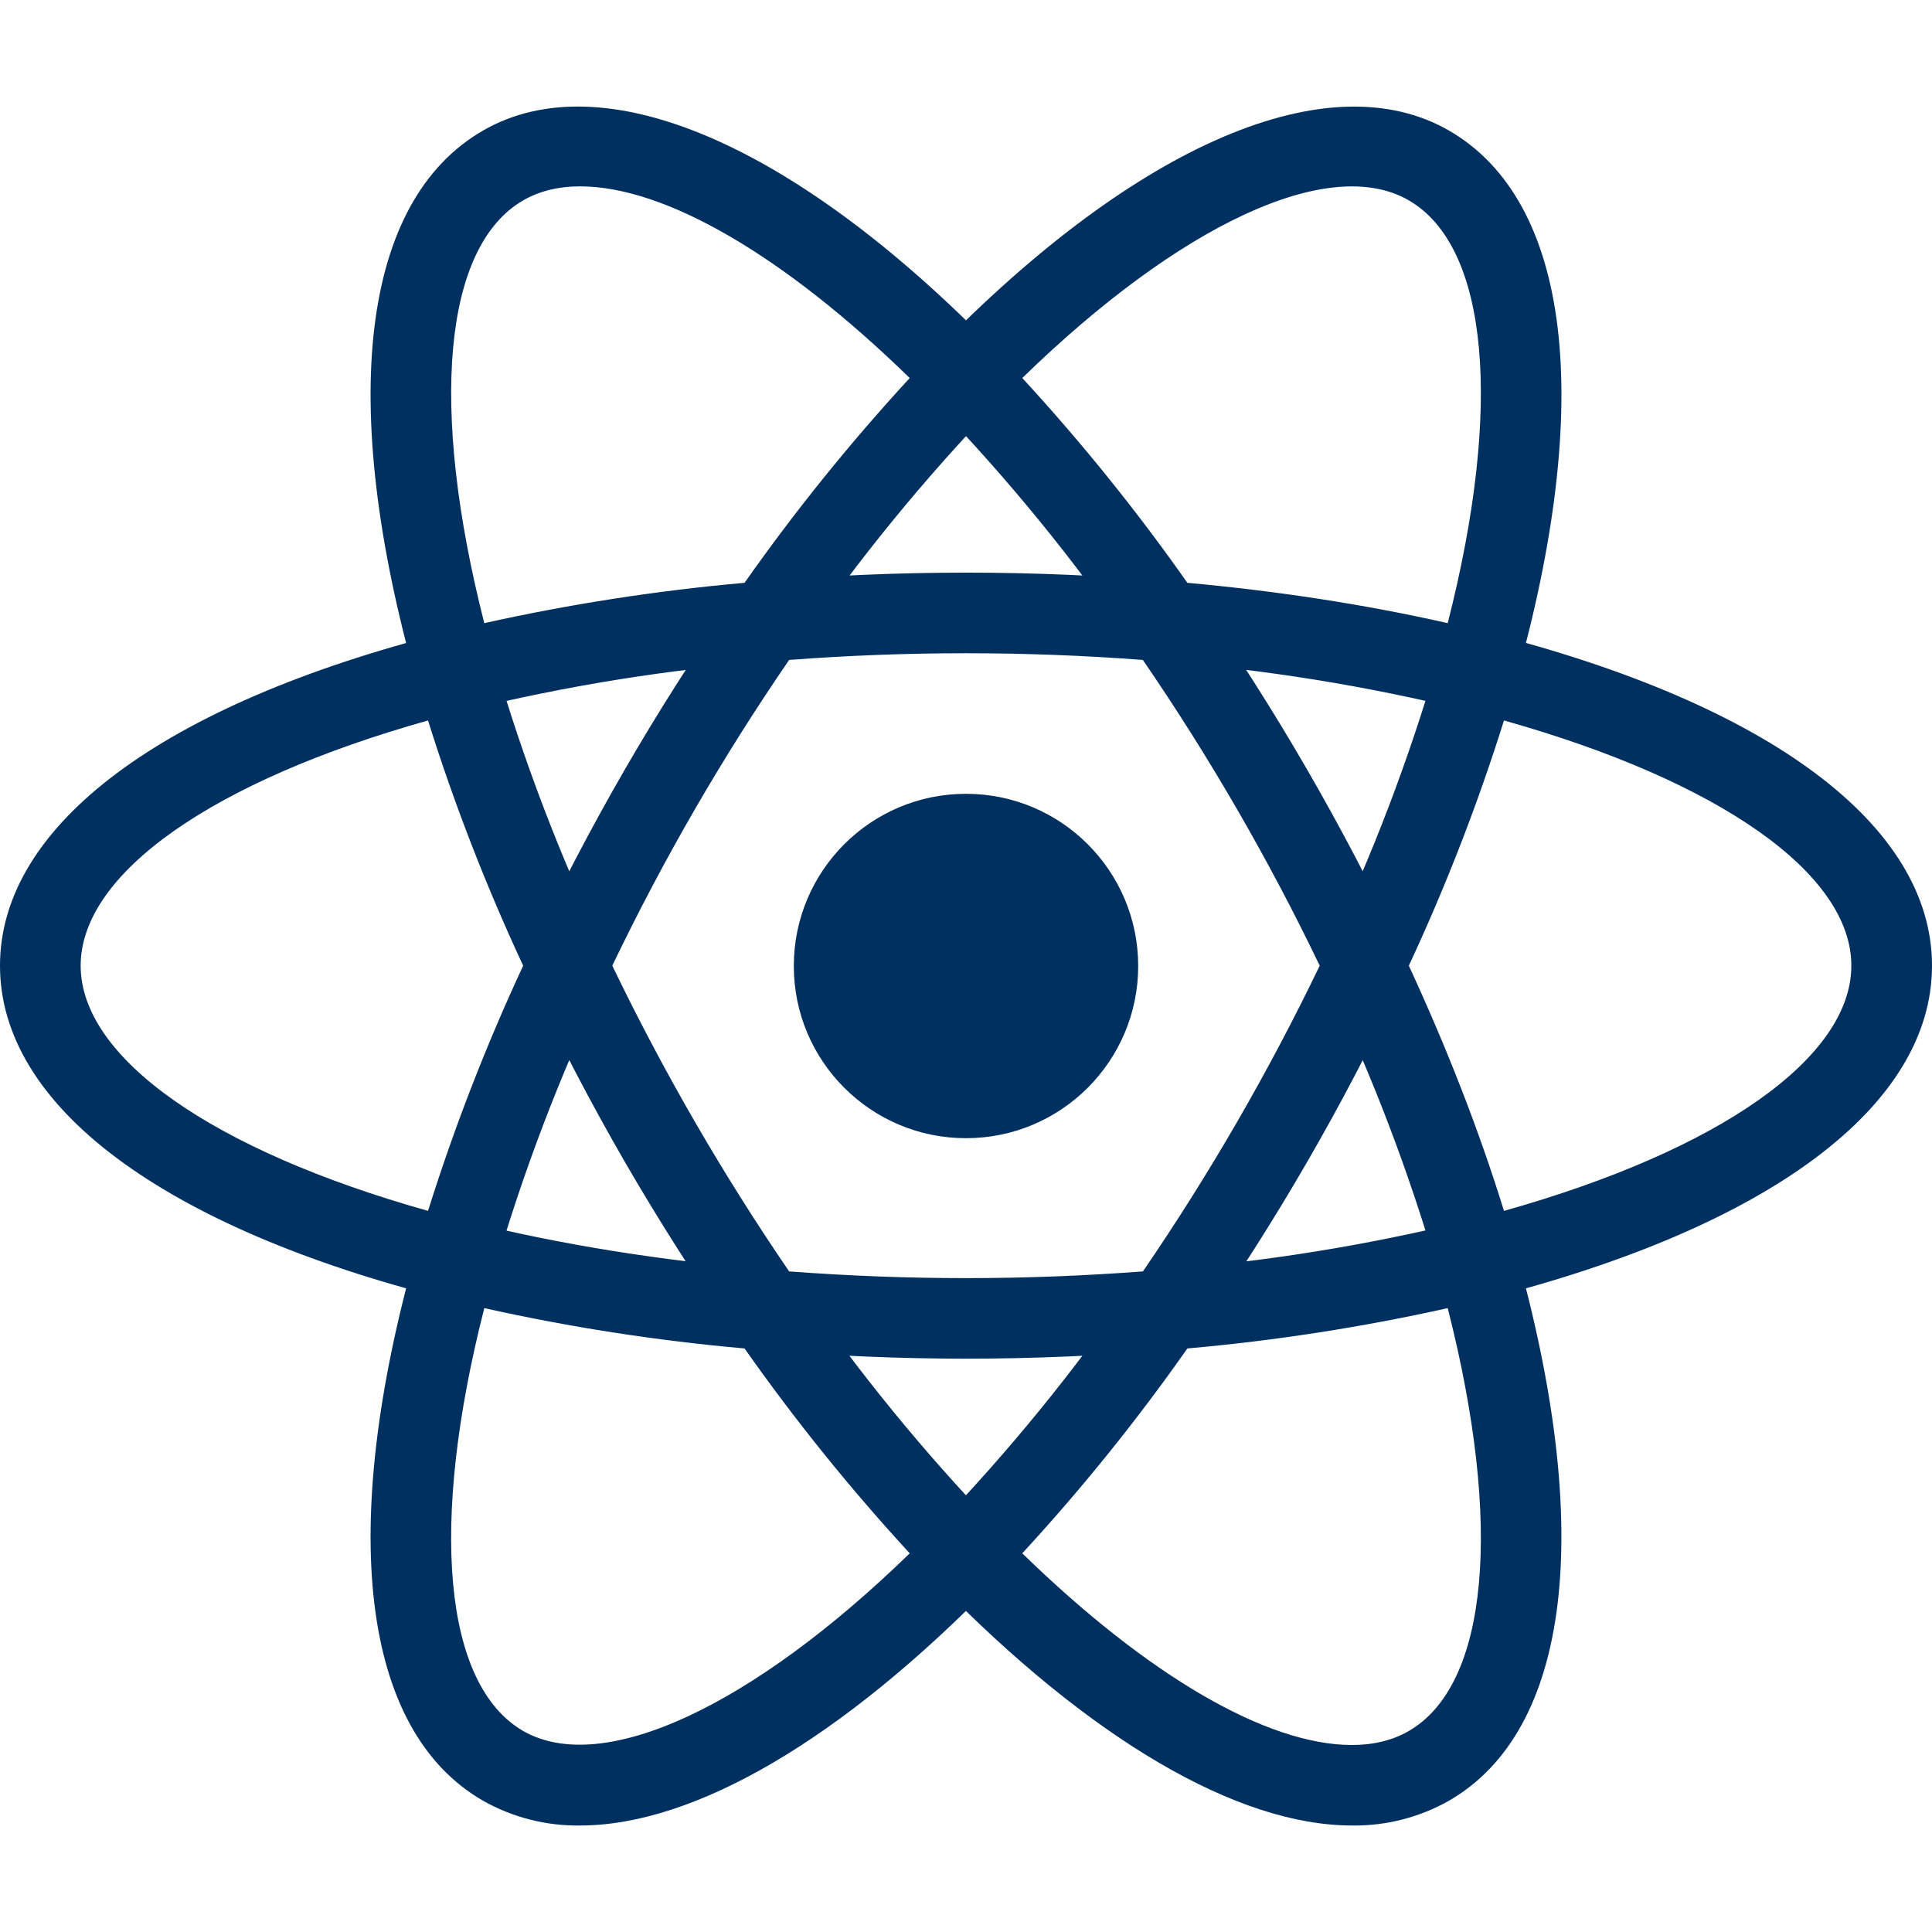
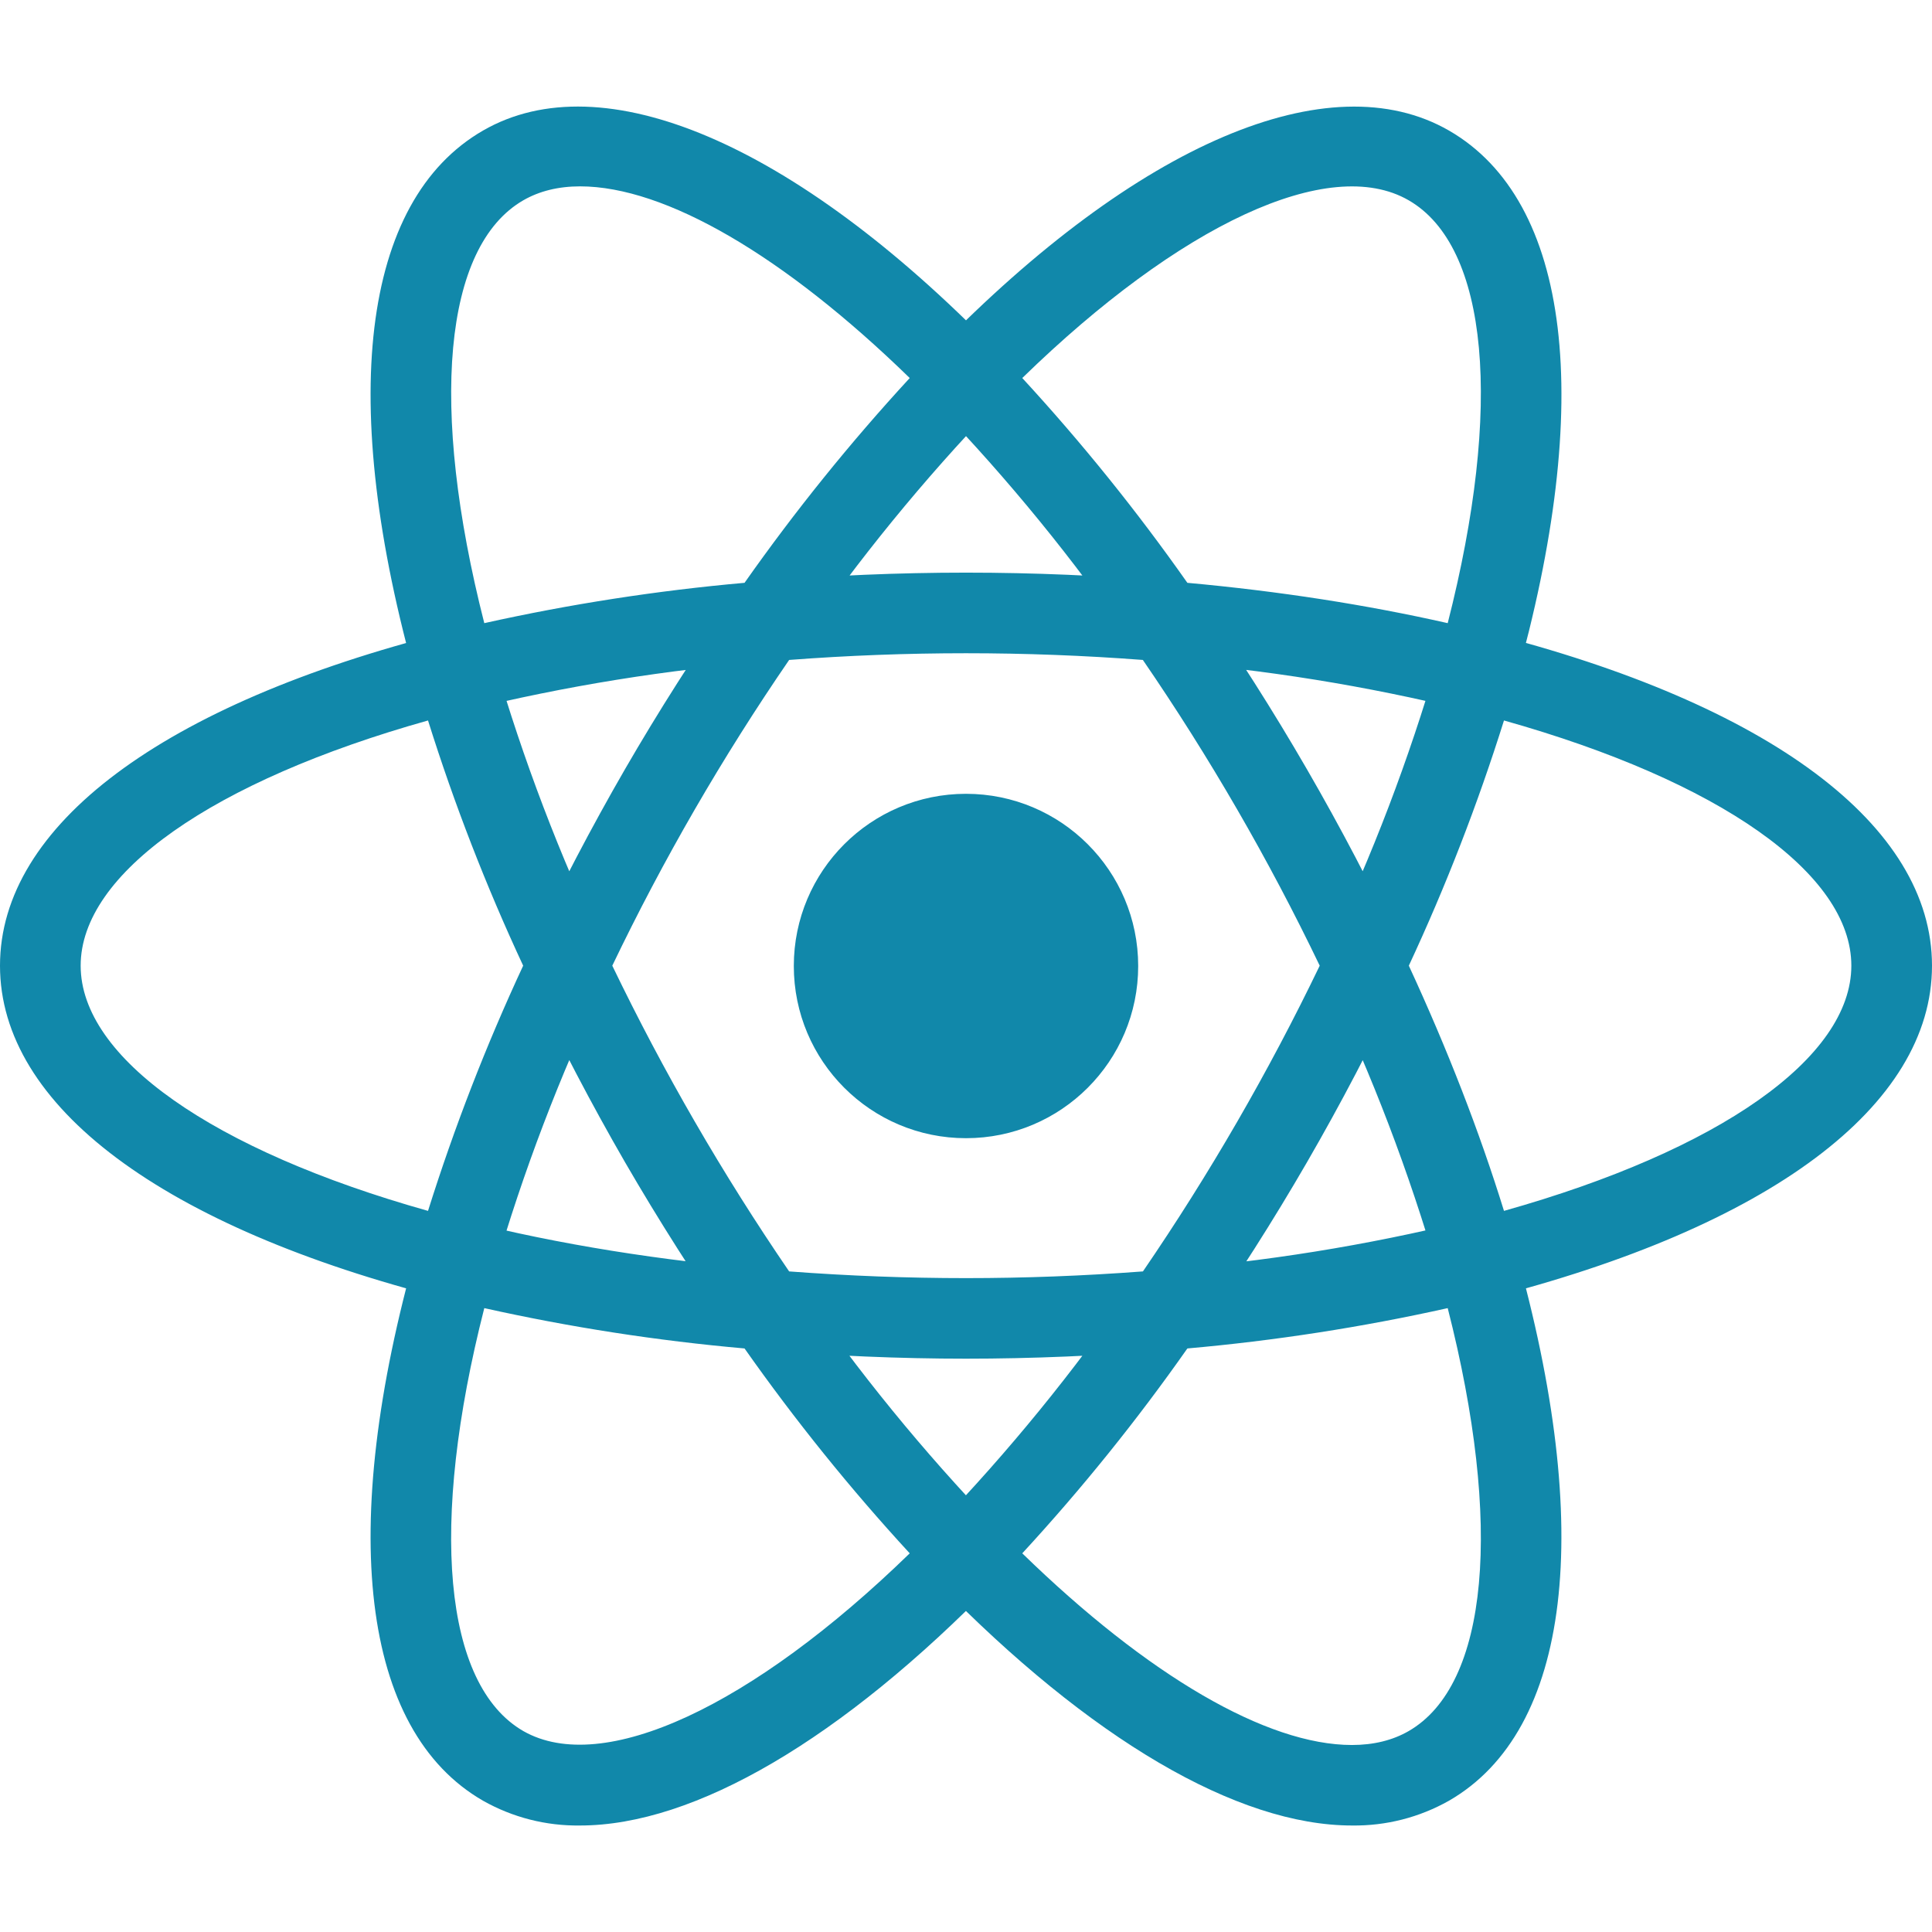
- <svg xmlns="http://www.w3.org/2000/svg" fill="#003060" width="800px" height="800px" viewBox="0 0 24 24" role="img">
+ <svg xmlns="http://www.w3.org/2000/svg" stroke-width="2" fill="#1188aa" width="800px" height="800px" viewBox="0 0 24 24" role="img">
  <path d="M12 9.861A2.139 2.139 0 1 0 12 14.139 2.139 2.139 0 1 0 12 9.861zM6.008 16.255l-.472-.12C2.018 15.246 0 13.737 0 11.996s2.018-3.25 5.536-4.139l.472-.119.133.468a23.53 23.53 0 0 0 1.363 3.578l.101.213-.101.213a23.307 23.307 0 0 0-1.363 3.578l-.133.467zM5.317 8.95c-2.674.751-4.315 1.9-4.315 3.046 0 1.145 1.641 2.294 4.315 3.046a24.95 24.95 0 0 1 1.182-3.046A24.752 24.752 0 0 1 5.317 8.95zM17.992 16.255l-.133-.469a23.357 23.357 0 0 0-1.364-3.577l-.101-.213.101-.213a23.42 23.42 0 0 0 1.364-3.578l.133-.468.473.119c3.517.889 5.535 2.398 5.535 4.14s-2.018 3.25-5.535 4.139l-.473.12zm-.491-4.259c.48 1.039.877 2.06 1.182 3.046 2.675-.752 4.315-1.901 4.315-3.046 0-1.146-1.641-2.294-4.315-3.046a24.788 24.788 0 0 1-1.182 3.046zM5.31 8.945l-.133-.467C4.188 4.992 4.488 2.494 6 1.622c1.483-.856 3.864.155 6.359 2.716l.34.349-.34.349a23.552 23.552 0 0 0-2.422 2.967l-.135.193-.235.02a23.657 23.657 0 0 0-3.785.61l-.472.119zm1.896-6.63c-.268 0-.505.058-.705.173-.994.573-1.17 2.565-.485 5.253a25.122 25.122 0 0 1 3.233-.501 24.847 24.847 0 0 1 2.052-2.544c-1.56-1.519-3.037-2.381-4.095-2.381zM16.795 22.677c-.001 0-.001 0 0 0-1.425 0-3.255-1.073-5.154-3.023l-.34-.349.34-.349a23.53 23.53 0 0 0 2.421-2.968l.135-.193.234-.02a23.63 23.63 0 0 0 3.787-.609l.472-.119.134.468c.987 3.484.688 5.983-.824 6.854a2.38 2.38 0 0 1-1.205.308zm-4.096-3.381c1.56 1.519 3.037 2.381 4.095 2.381h.001c.267 0 .505-.058.704-.173.994-.573 1.171-2.566.485-5.254a25.02 25.02 0 0 1-3.234.501 24.674 24.674 0 0 1-2.051 2.545zM18.69 8.945l-.472-.119a23.479 23.479 0 0 0-3.787-.61l-.234-.02-.135-.193a23.414 23.414 0 0 0-2.421-2.967l-.34-.349.34-.349C14.135 1.778 16.515.767 18 1.622c1.512.872 1.812 3.37.824 6.855l-.134.468zM14.75 7.24c1.142.104 2.227.273 3.234.501.686-2.688.509-4.68-.485-5.253-.988-.571-2.845.304-4.8 2.208A24.849 24.849 0 0 1 14.75 7.24zM7.206 22.677A2.38 2.38 0 0 1 6 22.369c-1.512-.871-1.812-3.369-.823-6.854l.132-.468.472.119c1.155.291 2.429.496 3.785.609l.235.02.134.193a23.596 23.596 0 0 0 2.422 2.968l.34.349-.34.349c-1.898 1.95-3.728 3.023-5.151 3.023zm-1.19-6.427c-.686 2.688-.509 4.681.485 5.254.987.563 2.843-.305 4.8-2.208a24.998 24.998 0 0 1-2.052-2.545 24.976 24.976 0 0 1-3.233-.501zM12 16.878c-.823 0-1.669-.036-2.516-.106l-.235-.02-.135-.193a30.388 30.388 0 0 1-1.35-2.122 30.354 30.354 0 0 1-1.166-2.228l-.1-.213.1-.213a30.3 30.3 0 0 1 1.166-2.228c.414-.716.869-1.43 1.35-2.122l.135-.193.235-.02a29.785 29.785 0 0 1 5.033 0l.234.02.134.193a30.006 30.006 0 0 1 2.517 4.35l.101.213-.101.213a29.6 29.6 0 0 1-2.517 4.35l-.134.193-.234.02c-.847.07-1.694.106-2.517.106zm-2.197-1.084c1.48.111 2.914.111 4.395 0a29.006 29.006 0 0 0 2.196-3.798 28.585 28.585 0 0 0-2.197-3.798 29.031 29.031 0 0 0-4.394 0 28.477 28.477 0 0 0-2.197 3.798 29.114 29.114 0 0 0 2.197 3.798z" />
</svg>
